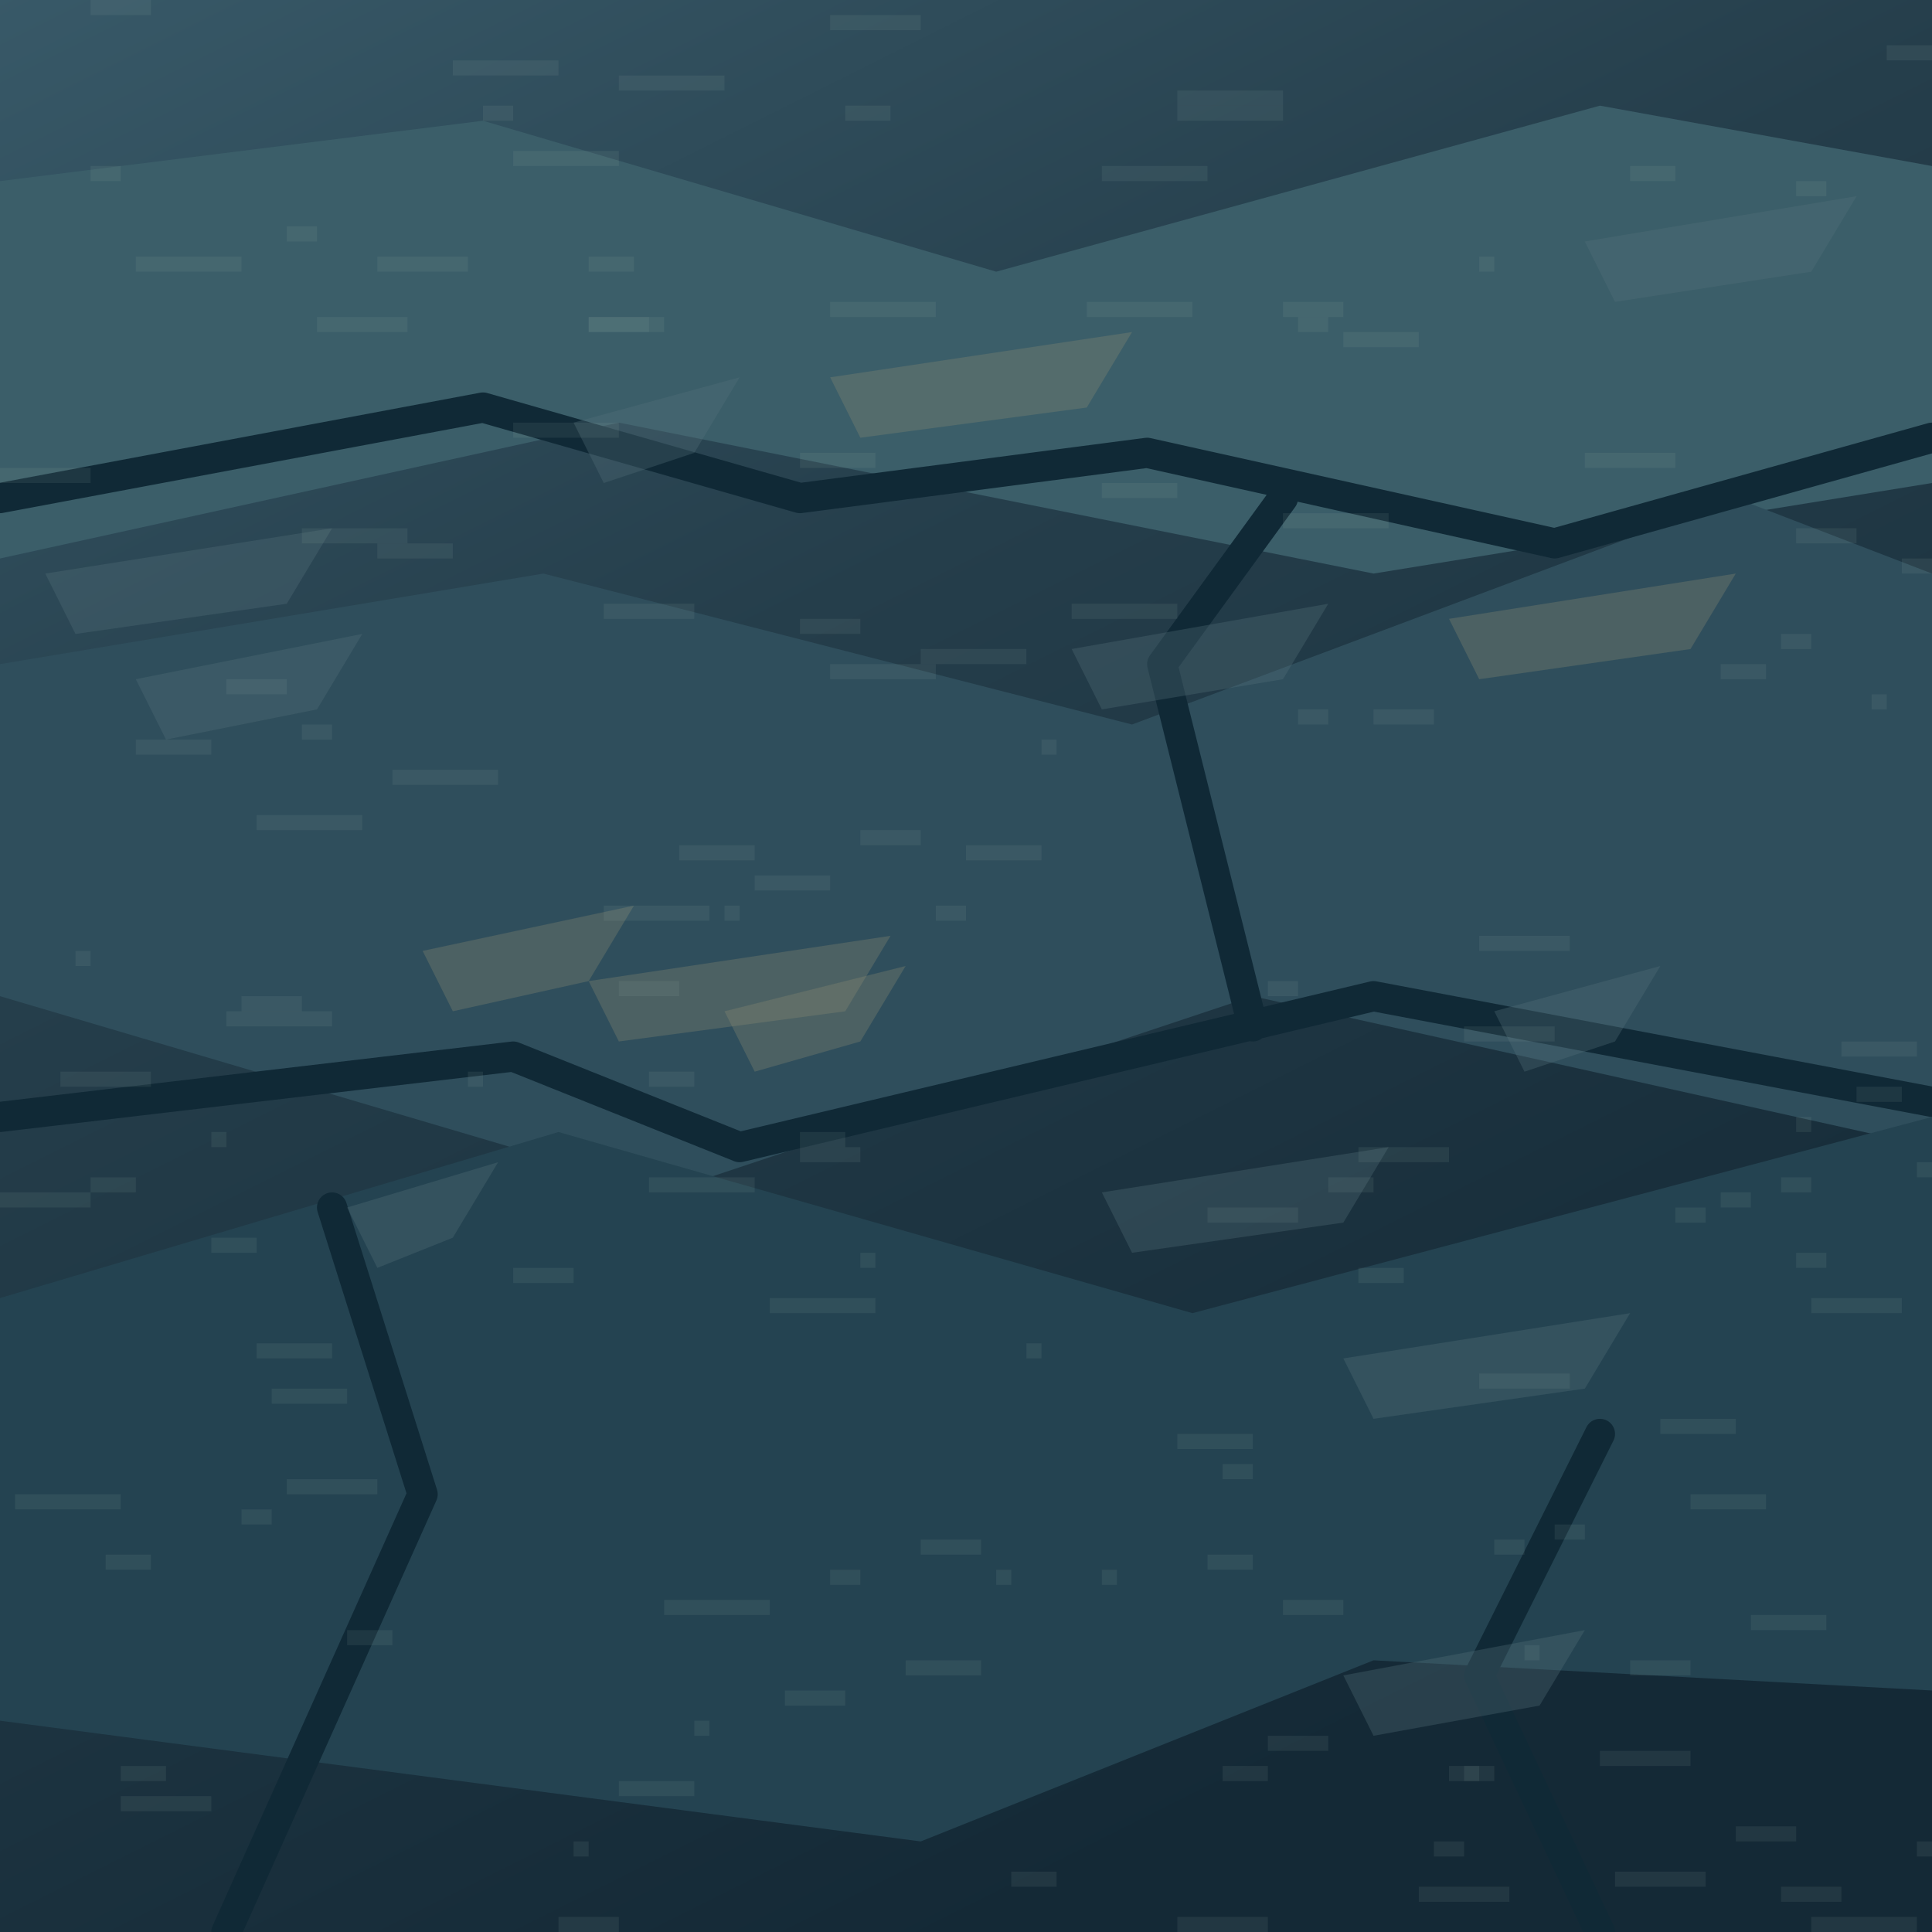
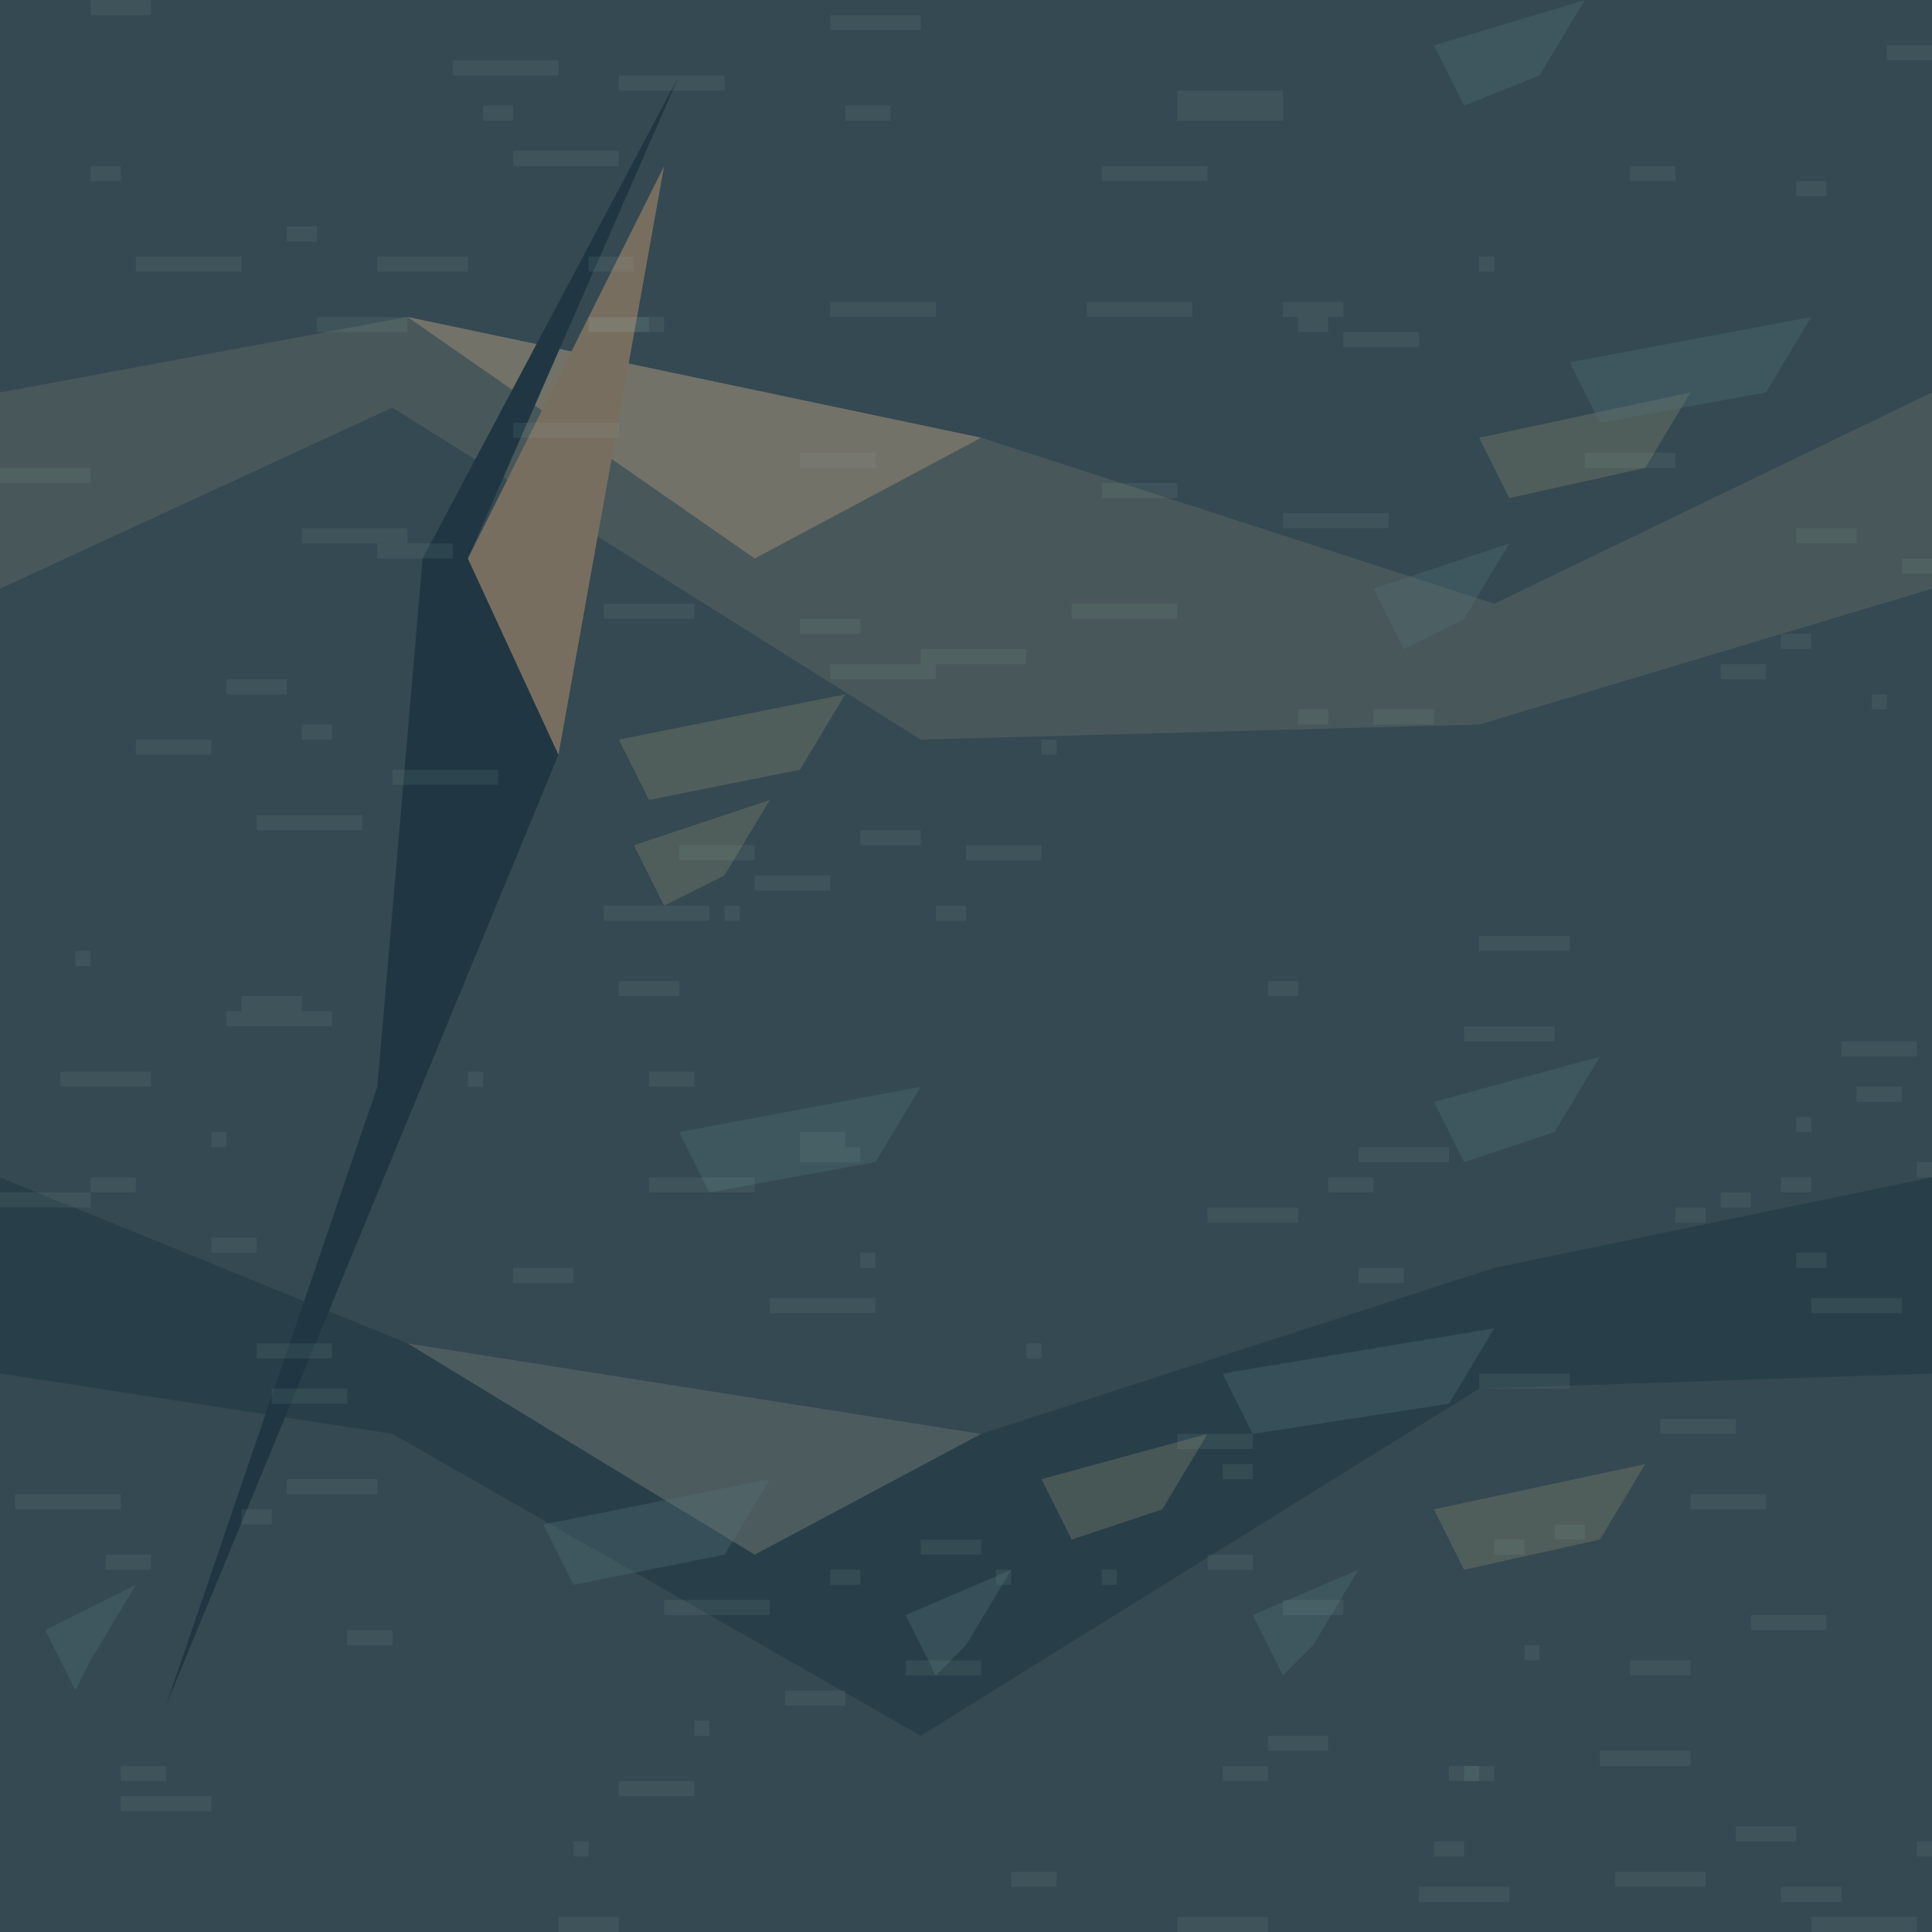
<svg xmlns="http://www.w3.org/2000/svg" width="128" height="128" viewBox="0 0 128 128">
  <defs>
    <linearGradient id="coat" x1="0" y1="0" x2="1" y2="1">
      <stop stop-color="#81a19a" />
      <stop offset=".5" stop-color="#3c6b70" />
      <stop offset="1" stop-color="#284652" />
    </linearGradient>
    <linearGradient id="metal" x1="0" y1="0" x2="0" y2="1">
      <stop stop-color="#e7c98e" />
      <stop offset=".3" stop-color="#d3a763" />
      <stop offset="1" stop-color="#82603b" />
    </linearGradient>
    <linearGradient id="rock" x1="0" y1="0" x2=".5" y2="1">
      <stop stop-color="#385968" />
      <stop offset=".42" stop-color="#253e4b" />
      <stop offset="1" stop-color="#142936" />
    </linearGradient>
    <linearGradient id="lava" x1="0" y1="0" x2="0" y2="1">
      <stop stop-color="#fff0ae" />
      <stop offset=".13" stop-color="#ffb34e" />
      <stop offset=".35" stop-color="#e76448" />
      <stop offset="1" stop-color="#6b2530" />
    </linearGradient>
    <radialGradient id="glow">
      <stop stop-color="#e2fff0" stop-opacity=".85" />
      <stop offset=".25" stop-color="#a5f3e0" stop-opacity=".38" />
      <stop offset="1" stop-color="#a5f3e0" stop-opacity="0" />
    </radialGradient>
    <radialGradient id="ember">
      <stop stop-color="#fff4bc" stop-opacity=".9" />
      <stop offset=".2" stop-color="#ffb553" stop-opacity=".5" />
      <stop offset="1" stop-color="#e76448" stop-opacity="0" />
    </radialGradient>
  </defs>
-   <rect x="0" y="0" width="128" height="128" rx="0" fill="url(#rock)" />
-   <path d="M0 12L32 8L66 18L106 7L128 11L128 32L91 38L41 28L0 37Z" fill="#3b5e69" stroke="none" stroke-width="1" stroke-linejoin="round" stroke-linecap="round" />
-   <path d="M0 44L36 38L75 48L115 33L128 38L128 76L83 66L44 79L0 66Z" fill="#2f4e5c" stroke="none" stroke-width="1" stroke-linejoin="round" stroke-linecap="round" />
-   <path d="M0 86L37 75L79 87L128 74L128 112L91 110L61 122L0 114Z" fill="#244351" stroke="none" stroke-width="1" stroke-linejoin="round" stroke-linecap="round" />
-   <path d="M0 33L32 27L53 33L76 30L103 36L128 29M0 74L34 70L49 76L91 66L128 73M15 128L28 99L22 80M83 68L77 44L85 33M106 128L98 111L106 95" fill="none" stroke="#102936" stroke-width="2" stroke-linejoin="round" stroke-linecap="round" />
-   <path d="M39 65L59 62L56 67L41 69Z" fill="#8b8970" stroke="none" stroke-width="1" stroke-linejoin="round" stroke-linecap="round" opacity=".32" />
-   <path d="M89 111L105 108L102 113L91 115Z" fill="#56717a" stroke="none" stroke-width="1" stroke-linejoin="round" stroke-linecap="round" opacity=".32" />
-   <path d="M9 45L24 42L21 47L11 49Z" fill="#56717a" stroke="none" stroke-width="1" stroke-linejoin="round" stroke-linecap="round" opacity=".32" />
-   <path d="M96 41L115 38L112 43L98 45Z" fill="#8b8970" stroke="none" stroke-width="1" stroke-linejoin="round" stroke-linecap="round" opacity=".32" />
-   <path d="M71 43L88 40L85 45L73 47Z" fill="#56717a" stroke="none" stroke-width="1" stroke-linejoin="round" stroke-linecap="round" opacity=".32" />
-   <path d="M89 90L108 87L105 92L91 94Z" fill="#56717a" stroke="none" stroke-width="1" stroke-linejoin="round" stroke-linecap="round" opacity=".32" />
-   <path d="M28 63L42 60L39 65L30 67Z" fill="#8b8970" stroke="none" stroke-width="1" stroke-linejoin="round" stroke-linecap="round" opacity=".32" />
-   <path d="M105 16L123 13L120 18L107 20Z" fill="#56717a" stroke="none" stroke-width="1" stroke-linejoin="round" stroke-linecap="round" opacity=".32" />
-   <path d="M38 28L49 25L46 30L40 32Z" fill="#56717a" stroke="none" stroke-width="1" stroke-linejoin="round" stroke-linecap="round" opacity=".32" />
-   <path d="M55 25L75 22L72 27L57 29Z" fill="#8b8970" stroke="none" stroke-width="1" stroke-linejoin="round" stroke-linecap="round" opacity=".32" />
-   <path d="M23 80L33 77L30 82L25 84Z" fill="#56717a" stroke="none" stroke-width="1" stroke-linejoin="round" stroke-linecap="round" opacity=".32" />
-   <path d="M99 67L110 64L107 69L101 71Z" fill="#56717a" stroke="none" stroke-width="1" stroke-linejoin="round" stroke-linecap="round" opacity=".32" />
-   <path d="M48 67L60 64L57 69L50 71Z" fill="#8b8970" stroke="none" stroke-width="1" stroke-linejoin="round" stroke-linecap="round" opacity=".32" />
-   <path d="M73 79L92 76L89 81L75 83Z" fill="#56717a" stroke="none" stroke-width="1" stroke-linejoin="round" stroke-linecap="round" opacity=".32" />
-   <path d="M3 38L22 35L19 40L5 42Z" fill="#56717a" stroke="none" stroke-width="1" stroke-linejoin="round" stroke-linecap="round" opacity=".32" />
+   <rect x="0" y="0" width="128" height="128" rx="0" fill="#344951" />
+   <path d="M0 26L27 21L65 29L99 40L128 26L128 39L98 48L61 49L26 27L0 39Z" fill="#48585a" stroke="none" stroke-width="1" stroke-linejoin="round" stroke-linecap="round" />
+   <path d="M27 21L65 29L50 37Z" fill="#8a8070" stroke="none" stroke-width="1" stroke-linejoin="round" stroke-linecap="round" opacity=".65" />
+   <path d="M0 78L27 89L65 95L99 84L128 78L128 91L98 92L61 115L26 95L0 91Z" fill="#283f4a" stroke="none" stroke-width="1" stroke-linejoin="round" stroke-linecap="round" />
+   <path d="M27 89L65 95L50 103Z" fill="#606b68" stroke="none" stroke-width="1" stroke-linejoin="round" stroke-linecap="round" opacity=".65" />
+   <path d="M45 5L31 37L37 50L11 113L25 72L28 37Z" fill="#203743" stroke="none" stroke-width="1" stroke-linejoin="round" stroke-linecap="round" />
+   <path d="M31 37L44 11L37 50Z" fill="#786e60" stroke="none" stroke-width="1" stroke-linejoin="round" stroke-linecap="round" />
+   <path d="M69 98L80 95L77 100L71 102Z" fill="#8b8970" stroke="none" stroke-width="1" stroke-linejoin="round" stroke-linecap="round" opacity=".32" />
+   <path d="M95 73L106 70L103 75L97 77Z" fill="#56717a" stroke="none" stroke-width="1" stroke-linejoin="round" stroke-linecap="round" opacity=".32" />
+   <path d="M81 91L99 88L96 93L83 95Z" fill="#56717a" stroke="none" stroke-width="1" stroke-linejoin="round" stroke-linecap="round" opacity=".32" />
+   <path d="M98 29L112 26L109 31L100 33Z" fill="#8b8970" stroke="none" stroke-width="1" stroke-linejoin="round" stroke-linecap="round" opacity=".32" />
+   <path d="M60 107L67 104L64 109L62 111Z" fill="#56717a" stroke="none" stroke-width="1" stroke-linejoin="round" stroke-linecap="round" opacity=".32" />
+   <path d="M91 39L100 36L97 41L93 43Z" fill="#56717a" stroke="none" stroke-width="1" stroke-linejoin="round" stroke-linecap="round" opacity=".32" />
+   <path d="M42 56L51 53L48 58L44 60Z" fill="#8b8970" stroke="none" stroke-width="1" stroke-linejoin="round" stroke-linecap="round" opacity=".32" />
+   <path d="M104 24L120 21L117 26L106 28Z" fill="#56717a" stroke="none" stroke-width="1" stroke-linejoin="round" stroke-linecap="round" opacity=".32" />
+   <path d="M36 101L51 98L48 103L38 105Z" fill="#56717a" stroke="none" stroke-width="1" stroke-linejoin="round" stroke-linecap="round" opacity=".32" />
+   <path d="M41 49L56 46L53 51L43 53Z" fill="#8b8970" stroke="none" stroke-width="1" stroke-linejoin="round" stroke-linecap="round" opacity=".32" />
+   <path d="M45 75L61 72L58 77L47 79Z" fill="#56717a" stroke="none" stroke-width="1" stroke-linejoin="round" stroke-linecap="round" opacity=".32" />
+   <path d="M95 3L105 0L102 5L97 7Z" fill="#56717a" stroke="none" stroke-width="1" stroke-linejoin="round" stroke-linecap="round" opacity=".32" />
+   <path d="M95 100L109 97L106 102L97 104Z" fill="#8b8970" stroke="none" stroke-width="1" stroke-linejoin="round" stroke-linecap="round" opacity=".32" />
+   <path d="M83 107L90 104L87 109L85 111Z" fill="#56717a" stroke="none" stroke-width="1" stroke-linejoin="round" stroke-linecap="round" opacity=".32" />
+   <path d="M3 108L9 105L6 110L5 112Z" fill="#56717a" stroke="none" stroke-width="1" stroke-linejoin="round" stroke-linecap="round" opacity=".32" />
  <rect x="1" y="99" width="7" height="1" rx="0" fill="#92a9a0" opacity="0.11" />
  <rect x="94" y="125" width="6" height="1" rx="0" fill="#92a9a0" opacity="0.11" />
  <rect x="108" y="110" width="4" height="1" rx="0" fill="#92a9a0" opacity="0.11" />
  <rect x="68" y="89" width="1" height="1" rx="0" fill="#92a9a0" opacity="0.11" />
  <rect x="40" y="60" width="7" height="1" rx="0" fill="#92a9a0" opacity="0.11" />
  <rect x="21" y="21" width="6" height="1" rx="0" fill="#92a9a0" opacity="0.11" />
  <rect x="108" y="11" width="3" height="1" rx="0" fill="#92a9a0" opacity="0.11" />
  <rect x="97" y="68" width="6" height="1" rx="0" fill="#92a9a0" opacity="0.11" />
  <rect x="118" y="42" width="2" height="1" rx="0" fill="#92a9a0" opacity="0.11" />
  <rect x="67" y="124" width="3" height="1" rx="0" fill="#92a9a0" opacity="0.11" />
  <rect x="17" y="54" width="7" height="1" rx="0" fill="#92a9a0" opacity="0.11" />
  <rect x="98" y="17" width="1" height="1" rx="0" fill="#92a9a0" opacity="0.11" />
  <rect x="78" y="127" width="6" height="1" rx="0" fill="#92a9a0" opacity="0.11" />
  <rect x="95" y="122" width="2" height="1" rx="0" fill="#92a9a0" opacity="0.11" />
  <rect x="41" y="65" width="4" height="1" rx="0" fill="#92a9a0" opacity="0.11" />
  <rect x="48" y="60" width="1" height="1" rx="0" fill="#92a9a0" opacity="0.11" />
  <rect x="41" y="5" width="7" height="1" rx="0" fill="#92a9a0" opacity="0.11" />
  <rect x="85" y="106" width="4" height="1" rx="0" fill="#92a9a0" opacity="0.11" />
  <rect x="40" y="40" width="6" height="1" rx="0" fill="#92a9a0" opacity="0.11" />
  <rect x="15" y="45" width="4" height="1" rx="0" fill="#92a9a0" opacity="0.11" />
  <rect x="103" y="101" width="2" height="1" rx="0" fill="#92a9a0" opacity="0.11" />
  <rect x="37" y="127" width="4" height="1" rx="0" fill="#92a9a0" opacity="0.11" />
  <rect x="51" y="86" width="7" height="1" rx="0" fill="#92a9a0" opacity="0.11" />
  <rect x="52" y="112" width="4" height="1" rx="0" fill="#92a9a0" opacity="0.11" />
  <rect x="43" y="78" width="7" height="1" rx="0" fill="#92a9a0" opacity="0.11" />
  <rect x="84" y="115" width="4" height="1" rx="0" fill="#92a9a0" opacity="0.11" />
  <rect x="98" y="91" width="6" height="1" rx="0" fill="#92a9a0" opacity="0.11" />
  <rect x="72" y="20" width="7" height="1" rx="0" fill="#92a9a0" opacity="0.11" />
  <rect x="120" y="127" width="7" height="1" rx="0" fill="#92a9a0" opacity="0.11" />
  <rect x="86" y="21" width="2" height="1" rx="0" fill="#92a9a0" opacity="0.11" />
  <rect x="125" y="3" width="5" height="1" rx="0" fill="#92a9a0" opacity="0.11" />
  <rect x="44" y="106" width="7" height="1" rx="0" fill="#92a9a0" opacity="0.11" />
  <rect x="127" y="122" width="4" height="1" rx="0" fill="#92a9a0" opacity="0.11" />
  <rect x="25" y="17" width="6" height="1" rx="0" fill="#92a9a0" opacity="0.11" />
  <rect x="55" y="104" width="2" height="1" rx="0" fill="#92a9a0" opacity="0.11" />
  <rect x="8" y="117" width="3" height="1" rx="0" fill="#92a9a0" opacity="0.11" />
  <rect x="4" y="71" width="6" height="1" rx="0" fill="#92a9a0" opacity="0.11" />
  <rect x="15" y="67" width="7" height="1" rx="0" fill="#92a9a0" opacity="0.11" />
  <rect x="91" y="47" width="4" height="1" rx="0" fill="#92a9a0" opacity="0.11" />
  <rect x="80" y="103" width="3" height="1" rx="0" fill="#92a9a0" opacity="0.11" />
  <rect x="14" y="75" width="1" height="1" rx="0" fill="#92a9a0" opacity="0.11" />
  <rect x="39" y="21" width="4" height="1" rx="0" fill="#92a9a0" opacity="0.11" />
  <rect x="43" y="71" width="3" height="1" rx="0" fill="#92a9a0" opacity="0.11" />
  <rect x="6" y="78" width="3" height="1" rx="0" fill="#92a9a0" opacity="0.11" />
  <rect x="17" y="89" width="5" height="1" rx="0" fill="#92a9a0" opacity="0.11" />
  <rect x="78" y="7" width="7" height="1" rx="0" fill="#92a9a0" opacity="0.11" />
  <rect x="61" y="43" width="7" height="1" rx="0" fill="#92a9a0" opacity="0.11" />
  <rect x="19" y="15" width="2" height="1" rx="0" fill="#92a9a0" opacity="0.11" />
  <rect x="122" y="69" width="5" height="1" rx="0" fill="#92a9a0" opacity="0.11" />
  <rect x="53" y="30" width="5" height="1" rx="0" fill="#92a9a0" opacity="0.11" />
  <rect x="53" y="41" width="4" height="1" rx="0" fill="#92a9a0" opacity="0.11" />
  <rect x="73" y="11" width="7" height="1" rx="0" fill="#92a9a0" opacity="0.11" />
  <rect x="19" y="98" width="6" height="1" rx="0" fill="#92a9a0" opacity="0.11" />
  <rect x="34" y="28" width="7" height="1" rx="0" fill="#92a9a0" opacity="0.11" />
  <rect x="8" y="119" width="6" height="1" rx="0" fill="#92a9a0" opacity="0.11" />
  <rect x="53" y="75" width="3" height="1" rx="0" fill="#92a9a0" opacity="0.11" />
  <rect x="99" y="102" width="2" height="1" rx="0" fill="#92a9a0" opacity="0.11" />
  <rect x="81" y="117" width="3" height="1" rx="0" fill="#92a9a0" opacity="0.11" />
  <rect x="81" y="97" width="2" height="1" rx="0" fill="#92a9a0" opacity="0.11" />
  <rect x="120" y="86" width="6" height="1" rx="0" fill="#92a9a0" opacity="0.11" />
  <rect x="66" y="104" width="1" height="1" rx="0" fill="#92a9a0" opacity="0.11" />
  <rect x="114" y="44" width="3" height="1" rx="0" fill="#92a9a0" opacity="0.11" />
  <rect x="34" y="10" width="7" height="1" rx="0" fill="#92a9a0" opacity="0.11" />
  <rect x="31" y="71" width="1" height="1" rx="0" fill="#92a9a0" opacity="0.11" />
  <rect x="9" y="49" width="5" height="1" rx="0" fill="#92a9a0" opacity="0.11" />
  <rect x="127" y="77" width="1" height="1" rx="0" fill="#92a9a0" opacity="0.11" />
  <rect x="57" y="83" width="1" height="1" rx="0" fill="#92a9a0" opacity="0.11" />
  <rect x="119" y="12" width="2" height="1" rx="0" fill="#92a9a0" opacity="0.11" />
  <rect x="80" y="80" width="6" height="1" rx="0" fill="#92a9a0" opacity="0.11" />
  <rect x="61" y="102" width="4" height="1" rx="0" fill="#92a9a0" opacity="0.11" />
  <rect x="25" y="36" width="5" height="1" rx="0" fill="#92a9a0" opacity="0.11" />
  <rect x="0" y="31" width="6" height="1" rx="0" fill="#92a9a0" opacity="0.11" />
  <rect x="96" y="117" width="3" height="1" rx="0" fill="#92a9a0" opacity="0.11" />
  <rect x="97" y="117" width="1" height="1" rx="0" fill="#92a9a0" opacity="0.11" />
  <rect x="73" y="104" width="1" height="1" rx="0" fill="#92a9a0" opacity="0.11" />
  <rect x="78" y="95" width="5" height="1" rx="0" fill="#92a9a0" opacity="0.11" />
  <rect x="20" y="48" width="2" height="1" rx="0" fill="#92a9a0" opacity="0.11" />
  <rect x="107" y="124" width="6" height="1" rx="0" fill="#92a9a0" opacity="0.11" />
  <rect x="124" y="46" width="1" height="1" rx="0" fill="#92a9a0" opacity="0.11" />
  <rect x="55" y="44" width="7" height="1" rx="0" fill="#92a9a0" opacity="0.11" />
  <rect x="7" y="103" width="3" height="1" rx="0" fill="#92a9a0" opacity="0.11" />
  <rect x="112" y="99" width="5" height="1" rx="0" fill="#92a9a0" opacity="0.11" />
  <rect x="9" y="17" width="7" height="1" rx="0" fill="#92a9a0" opacity="0.11" />
  <rect x="85" y="20" width="4" height="1" rx="0" fill="#92a9a0" opacity="0.11" />
  <rect x="16" y="100" width="2" height="1" rx="0" fill="#92a9a0" opacity="0.11" />
  <rect x="39" y="17" width="3" height="1" rx="0" fill="#92a9a0" opacity="0.11" />
  <rect x="89" y="22" width="5" height="1" rx="0" fill="#92a9a0" opacity="0.11" />
  <rect x="6" y="0" width="4" height="1" rx="0" fill="#92a9a0" opacity="0.11" />
  <rect x="38" y="122" width="1" height="1" rx="0" fill="#92a9a0" opacity="0.11" />
  <rect x="50" y="58" width="5" height="1" rx="0" fill="#92a9a0" opacity="0.11" />
  <rect x="90" y="76" width="6" height="1" rx="0" fill="#92a9a0" opacity="0.11" />
  <rect x="41" y="118" width="5" height="1" rx="0" fill="#92a9a0" opacity="0.11" />
  <rect x="106" y="116" width="6" height="1" rx="0" fill="#92a9a0" opacity="0.11" />
  <rect x="55" y="1" width="6" height="1" rx="0" fill="#92a9a0" opacity="0.11" />
  <rect x="98" y="62" width="6" height="1" rx="0" fill="#92a9a0" opacity="0.11" />
  <rect x="6" y="11" width="2" height="1" rx="0" fill="#92a9a0" opacity="0.11" />
  <rect x="56" y="7" width="3" height="1" rx="0" fill="#92a9a0" opacity="0.11" />
  <rect x="126" y="37" width="3" height="1" rx="0" fill="#92a9a0" opacity="0.11" />
  <rect x="86" y="47" width="2" height="1" rx="0" fill="#92a9a0" opacity="0.11" />
  <rect x="101" y="109" width="1" height="1" rx="0" fill="#92a9a0" opacity="0.11" />
  <rect x="64" y="56" width="5" height="1" rx="0" fill="#92a9a0" opacity="0.11" />
  <rect x="105" y="30" width="6" height="1" rx="0" fill="#92a9a0" opacity="0.11" />
  <rect x="60" y="110" width="5" height="1" rx="0" fill="#92a9a0" opacity="0.11" />
  <rect x="110" y="94" width="5" height="1" rx="0" fill="#92a9a0" opacity="0.11" />
  <rect x="57" y="55" width="4" height="1" rx="0" fill="#92a9a0" opacity="0.11" />
  <rect x="71" y="40" width="7" height="1" rx="0" fill="#92a9a0" opacity="0.11" />
  <rect x="78" y="6" width="7" height="1" rx="0" fill="#92a9a0" opacity="0.11" />
  <rect x="45" y="56" width="5" height="1" rx="0" fill="#92a9a0" opacity="0.11" />
  <rect x="118" y="78" width="2" height="1" rx="0" fill="#92a9a0" opacity="0.11" />
  <rect x="0" y="79" width="6" height="1" rx="0" fill="#92a9a0" opacity="0.11" />
  <rect x="114" y="79" width="2" height="1" rx="0" fill="#92a9a0" opacity="0.11" />
  <rect x="20" y="35" width="7" height="1" rx="0" fill="#92a9a0" opacity="0.11" />
  <rect x="62" y="60" width="2" height="1" rx="0" fill="#92a9a0" opacity="0.11" />
  <rect x="111" y="80" width="2" height="1" rx="0" fill="#92a9a0" opacity="0.11" />
  <rect x="116" y="107" width="5" height="1" rx="0" fill="#92a9a0" opacity="0.11" />
  <rect x="119" y="83" width="2" height="1" rx="0" fill="#92a9a0" opacity="0.11" />
  <rect x="88" y="78" width="3" height="1" rx="0" fill="#92a9a0" opacity="0.11" />
  <rect x="39" y="21" width="5" height="1" rx="0" fill="#92a9a0" opacity="0.11" />
  <rect x="23" y="108" width="3" height="1" rx="0" fill="#92a9a0" opacity="0.11" />
  <rect x="69" y="49" width="1" height="1" rx="0" fill="#92a9a0" opacity="0.11" />
  <rect x="119" y="74" width="1" height="1" rx="0" fill="#92a9a0" opacity="0.11" />
  <rect x="34" y="84" width="4" height="1" rx="0" fill="#92a9a0" opacity="0.11" />
  <rect x="46" y="114" width="1" height="1" rx="0" fill="#92a9a0" opacity="0.11" />
  <rect x="32" y="7" width="2" height="1" rx="0" fill="#92a9a0" opacity="0.11" />
  <rect x="53" y="76" width="4" height="1" rx="0" fill="#92a9a0" opacity="0.11" />
  <rect x="118" y="125" width="4" height="1" rx="0" fill="#92a9a0" opacity="0.11" />
  <rect x="5" y="63" width="1" height="1" rx="0" fill="#92a9a0" opacity="0.11" />
  <rect x="90" y="84" width="3" height="1" rx="0" fill="#92a9a0" opacity="0.11" />
  <rect x="18" y="92" width="5" height="1" rx="0" fill="#92a9a0" opacity="0.11" />
  <rect x="55" y="20" width="7" height="1" rx="0" fill="#92a9a0" opacity="0.11" />
  <rect x="14" y="82" width="3" height="1" rx="0" fill="#92a9a0" opacity="0.11" />
  <rect x="73" y="32" width="5" height="1" rx="0" fill="#92a9a0" opacity="0.11" />
  <rect x="85" y="34" width="7" height="1" rx="0" fill="#92a9a0" opacity="0.11" />
  <rect x="115" y="121" width="4" height="1" rx="0" fill="#92a9a0" opacity="0.11" />
  <rect x="84" y="65" width="2" height="1" rx="0" fill="#92a9a0" opacity="0.11" />
  <rect x="26" y="51" width="7" height="1" rx="0" fill="#92a9a0" opacity="0.11" />
  <rect x="16" y="66" width="4" height="1" rx="0" fill="#92a9a0" opacity="0.11" />
  <rect x="30" y="4" width="7" height="1" rx="0" fill="#92a9a0" opacity="0.11" />
  <rect x="119" y="35" width="4" height="1" rx="0" fill="#92a9a0" opacity="0.11" />
  <rect x="123" y="72" width="3" height="1" rx="0" fill="#92a9a0" opacity="0.11" />
</svg>
